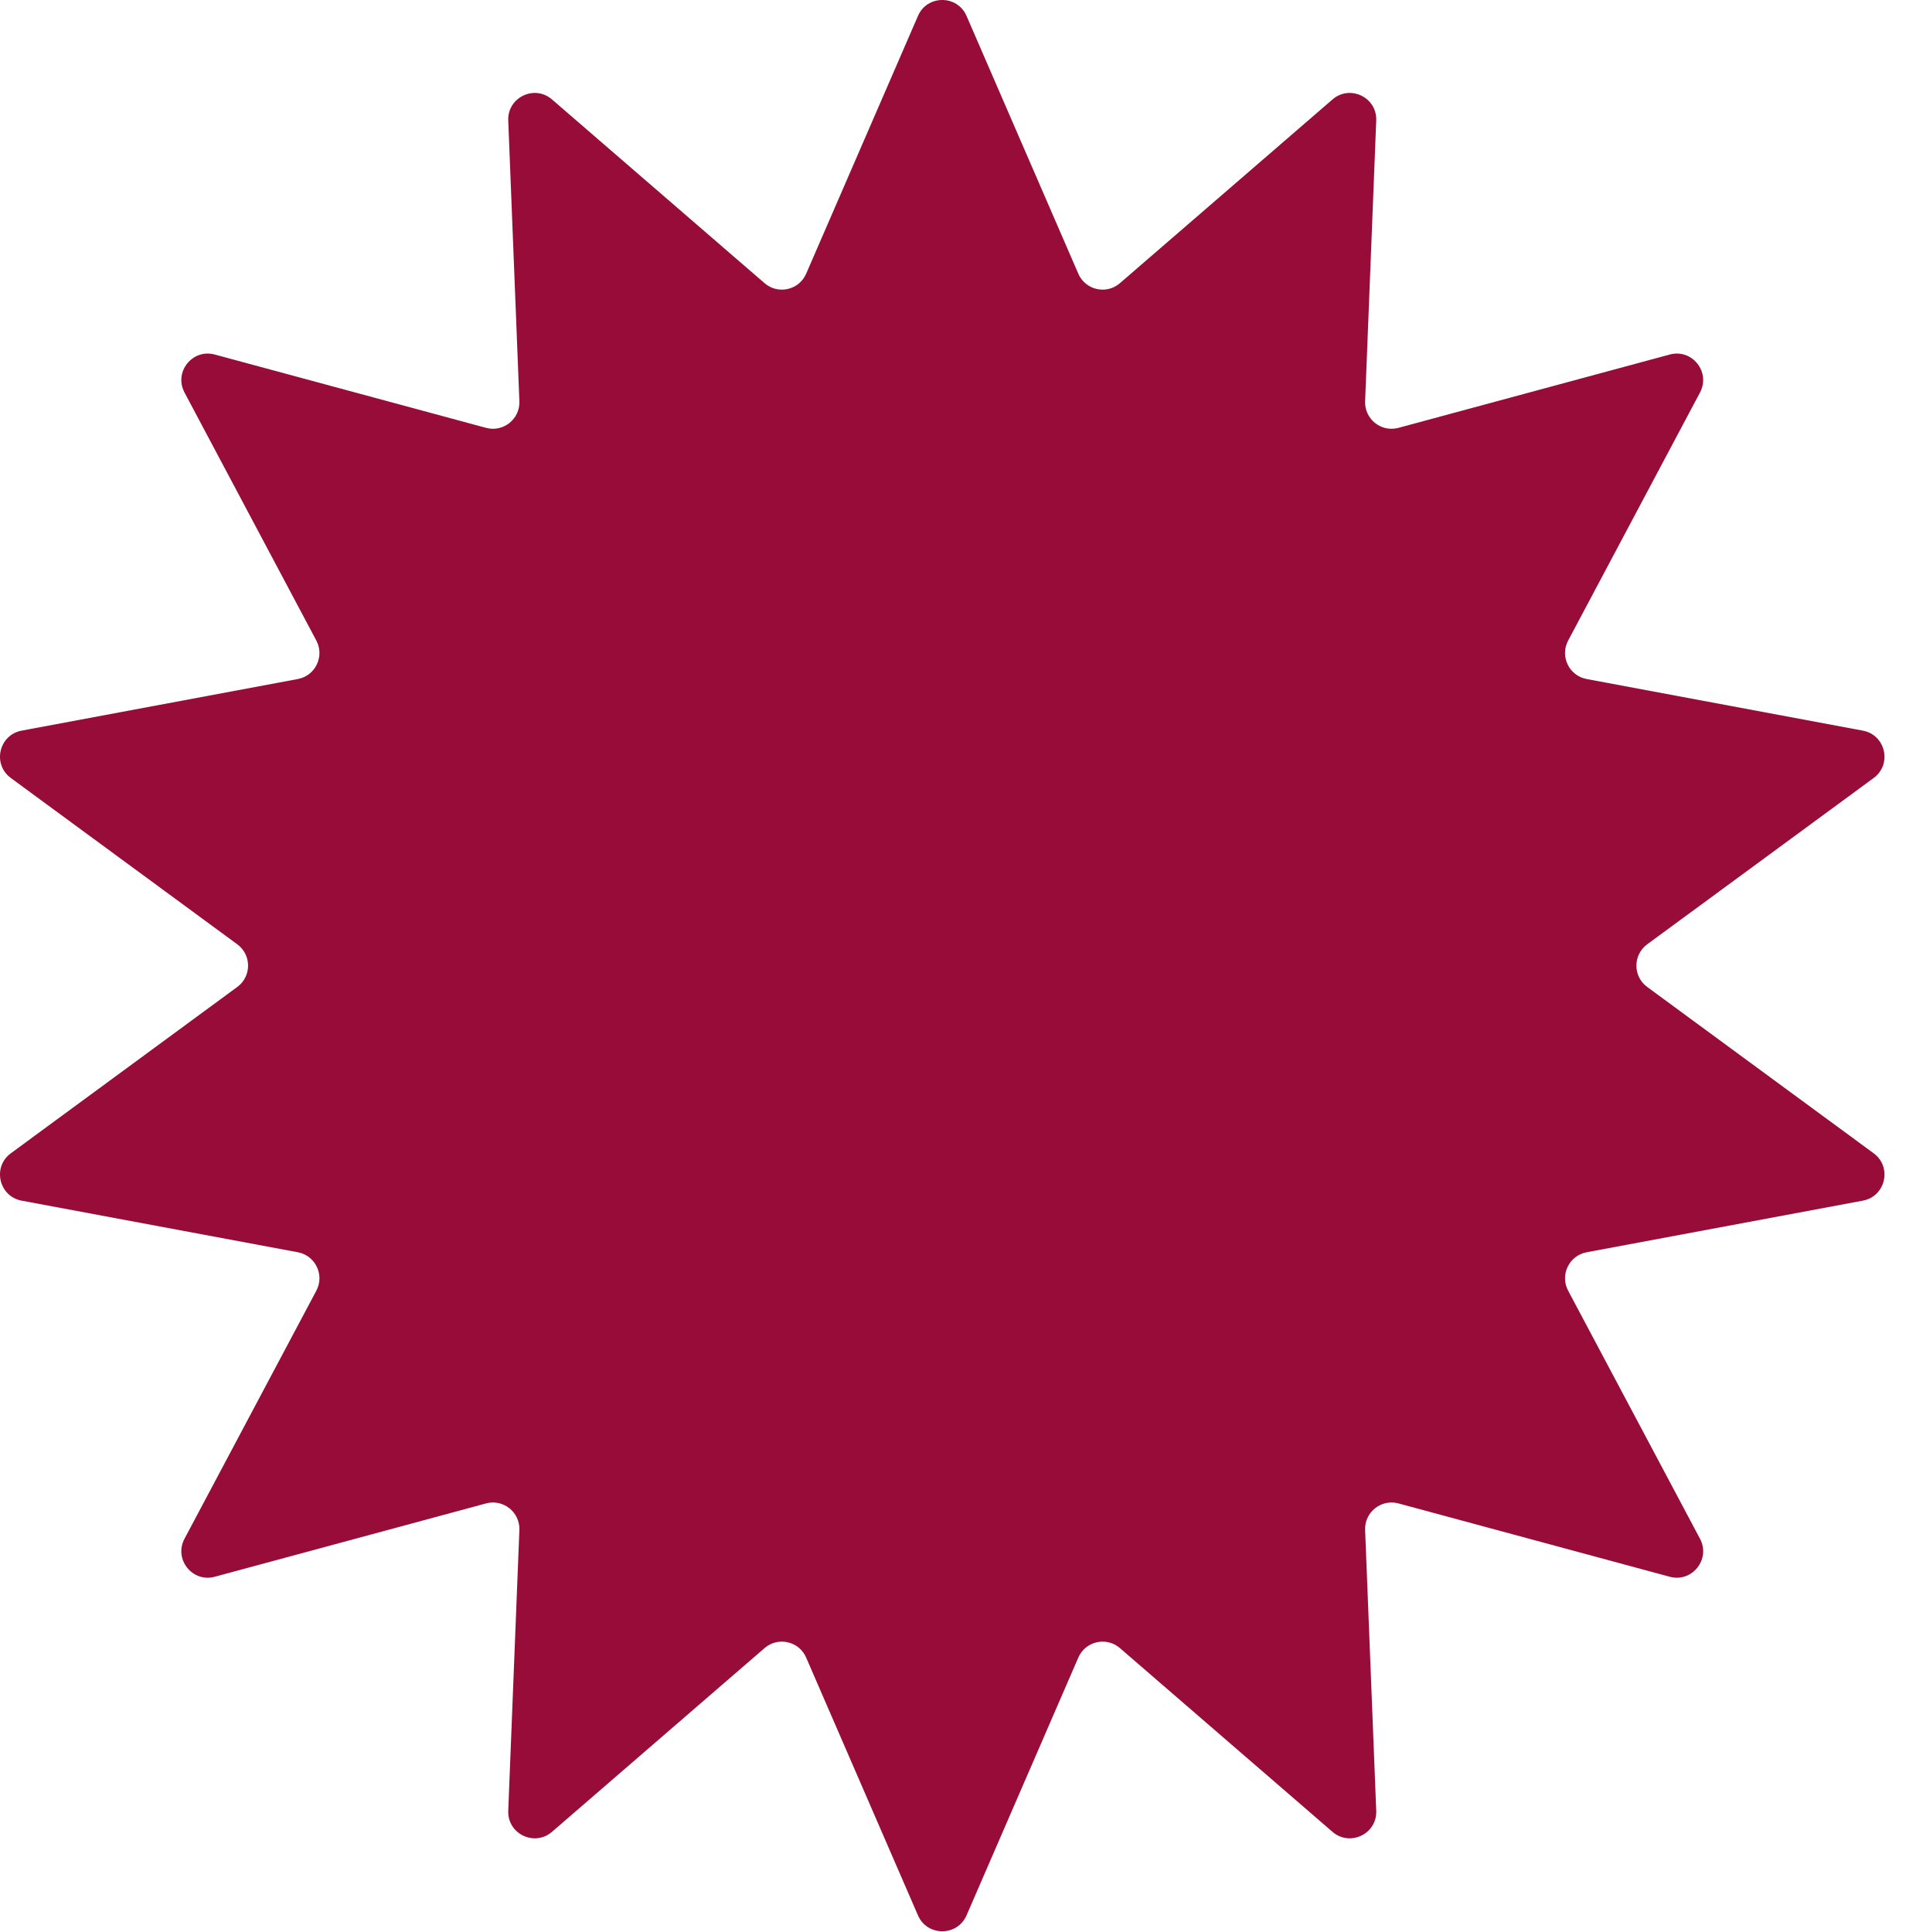
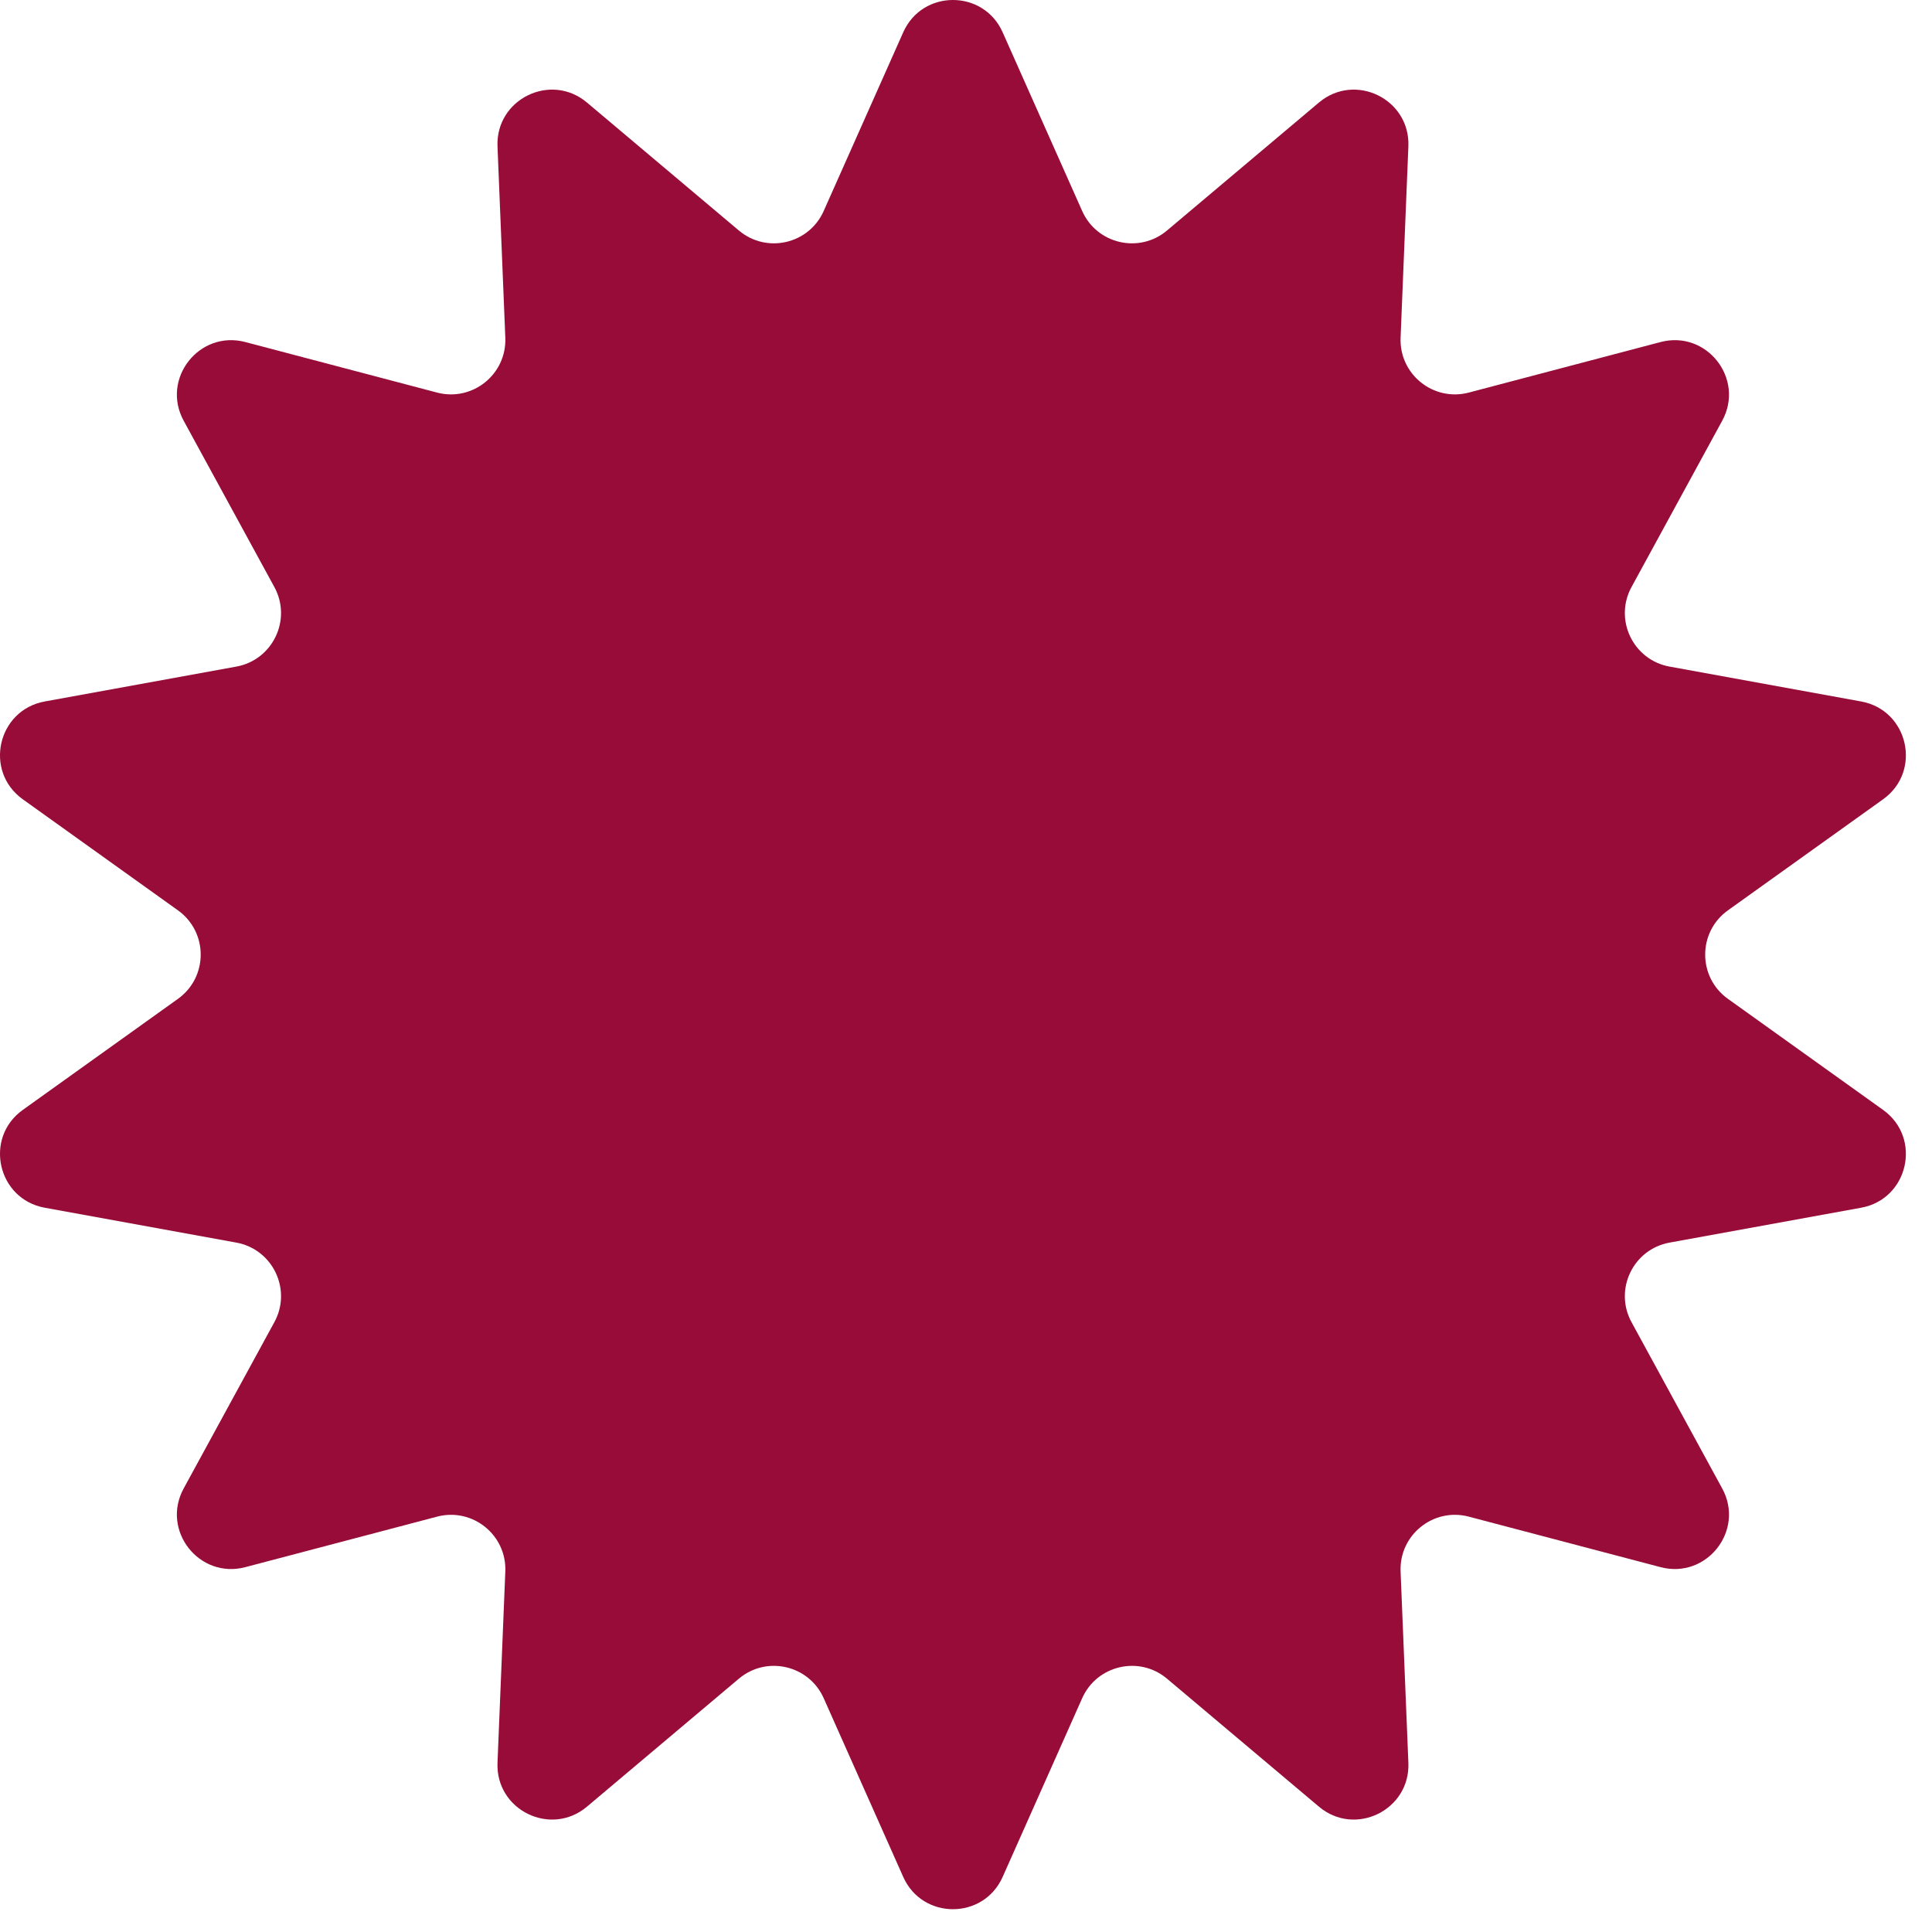
- <svg xmlns="http://www.w3.org/2000/svg" width="72" height="73" viewBox="0 0 72 73" fill="none">
-   <path d="M36.515 72.371C36.166 73.173 35.028 73.173 34.68 72.371L30.456 62.631C30.188 62.012 29.396 61.831 28.885 62.272L20.854 69.215C20.192 69.787 19.166 69.293 19.201 68.419L19.622 57.811C19.648 57.137 19.013 56.63 18.362 56.806L8.114 59.577C7.269 59.806 6.559 58.915 6.97 58.142L11.951 48.768C12.268 48.172 11.915 47.44 11.252 47.316L0.817 45.366C-0.043 45.205 -0.297 44.095 0.409 43.577L8.964 37.292C9.508 36.893 9.508 36.08 8.964 35.68L0.409 29.396C-0.297 28.878 -0.043 27.768 0.817 27.607L11.252 25.657C11.915 25.533 12.268 24.801 11.951 24.204L6.97 14.83C6.559 14.057 7.269 13.167 8.114 13.396L18.362 16.166C19.013 16.342 19.648 15.836 19.622 15.161L19.201 4.554C19.166 3.679 20.192 3.185 20.854 3.758L28.885 10.7C29.396 11.142 30.188 10.961 30.456 10.342L34.68 0.602C35.028 -0.201 36.166 -0.201 36.515 0.602L40.738 10.342C41.006 10.961 41.799 11.142 42.309 10.7L50.34 3.758C51.002 3.185 52.028 3.679 51.993 4.554L51.573 15.161C51.546 15.836 52.181 16.342 52.833 16.166L63.081 13.396C63.925 13.167 64.635 14.057 64.225 14.83L59.243 24.204C58.926 24.801 59.279 25.533 59.943 25.657L70.377 27.607C71.238 27.768 71.491 28.878 70.786 29.396L62.23 35.68C61.686 36.08 61.686 36.893 62.23 37.292L70.786 43.577C71.491 44.095 71.238 45.205 70.377 45.366L59.943 47.316C59.279 47.44 58.926 48.172 59.243 48.768L64.225 58.142C64.635 58.915 63.925 59.806 63.081 59.577L52.833 56.806C52.181 56.63 51.546 57.137 51.573 57.811L51.993 68.419C52.028 69.293 51.002 69.787 50.34 69.215L42.309 62.272C41.799 61.831 41.006 62.012 40.738 62.631L36.515 72.371Z" fill="#970C38" />
+ <svg xmlns="http://www.w3.org/2000/svg" width="71" height="71" viewBox="0 0 71 71" fill="none">
+   <path d="M36.847 68.975C36.143 70.558 33.897 70.558 33.193 68.975L30.27 62.407C29.728 61.191 28.172 60.833 27.154 61.69L21.57 66.394C20.24 67.514 18.212 66.52 18.283 64.783L18.57 57.751C18.624 56.407 17.363 55.393 16.062 55.736L9.016 57.592C7.319 58.039 5.91 56.24 6.75 54.7L10.082 48.59C10.735 47.394 10.026 45.909 8.685 45.665L1.643 44.383C-0.095 44.066 -0.599 41.817 0.837 40.789L6.54 36.707C7.654 35.91 7.654 34.252 6.54 33.455L0.837 29.373C-0.599 28.345 -0.095 26.096 1.643 25.779L8.685 24.497C10.026 24.253 10.735 22.768 10.082 21.572L6.75 15.462C5.91 13.922 7.319 12.123 9.016 12.57L16.062 14.427C17.363 14.769 18.624 13.755 18.57 12.411L18.283 5.379C18.212 3.642 20.24 2.648 21.57 3.768L27.154 8.472C28.172 9.329 29.728 8.972 30.27 7.755L33.193 1.187C33.897 -0.396 36.143 -0.396 36.847 1.187L39.77 7.755C40.312 8.972 41.868 9.329 42.886 8.472L48.47 3.768C49.8 2.648 51.828 3.642 51.757 5.379L51.471 12.411C51.416 13.755 52.677 14.769 53.978 14.427L61.025 12.57C62.721 12.123 64.13 13.922 63.29 15.462L59.958 21.572C59.305 22.768 60.014 24.253 61.355 24.497L68.397 25.779C70.135 26.096 70.639 28.345 69.203 29.373L63.5 33.455C62.386 34.252 62.386 35.91 63.5 36.707L69.203 40.789C70.639 41.817 70.135 44.066 68.397 44.383L61.355 45.665C60.014 45.909 59.305 47.394 59.958 48.59L63.29 54.7C64.13 56.24 62.721 58.039 61.025 57.592L53.978 55.736C52.677 55.393 51.416 56.407 51.471 57.751L51.757 64.783C51.828 66.52 49.8 67.514 48.47 66.394L42.886 61.69C41.868 60.833 40.312 61.191 39.77 62.407L36.847 68.975Z" fill="#970C38" />
</svg>
